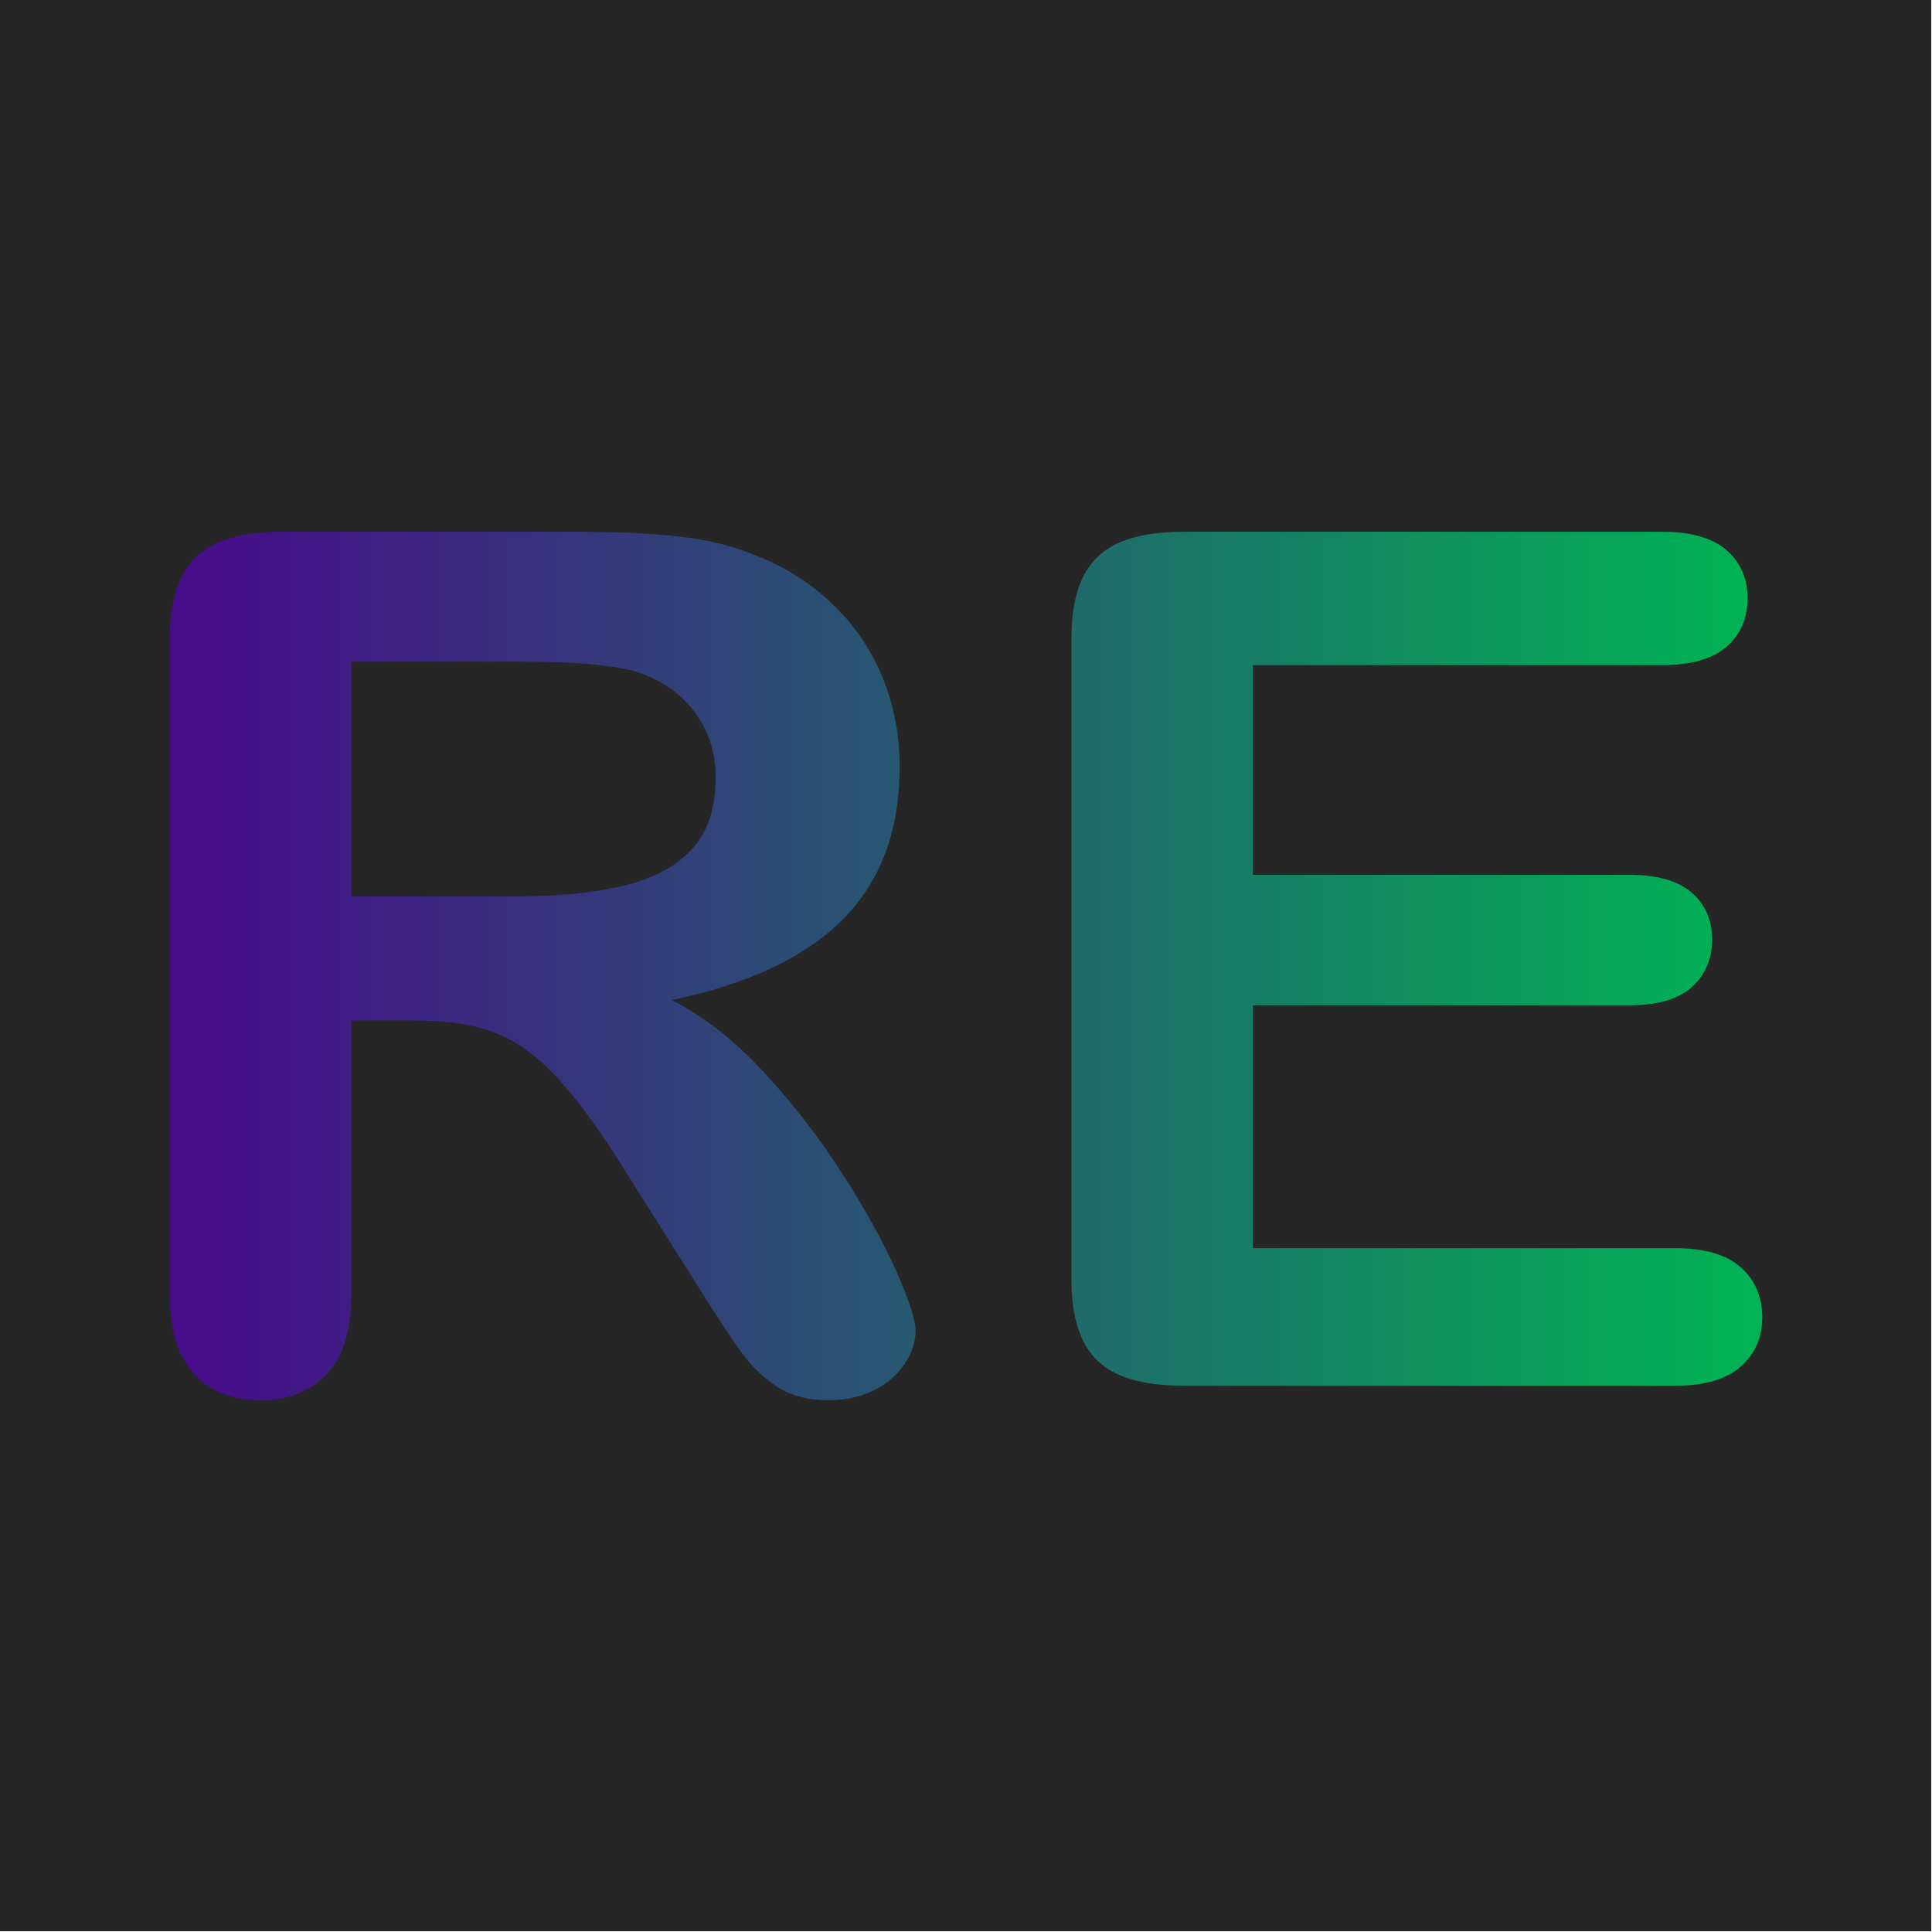
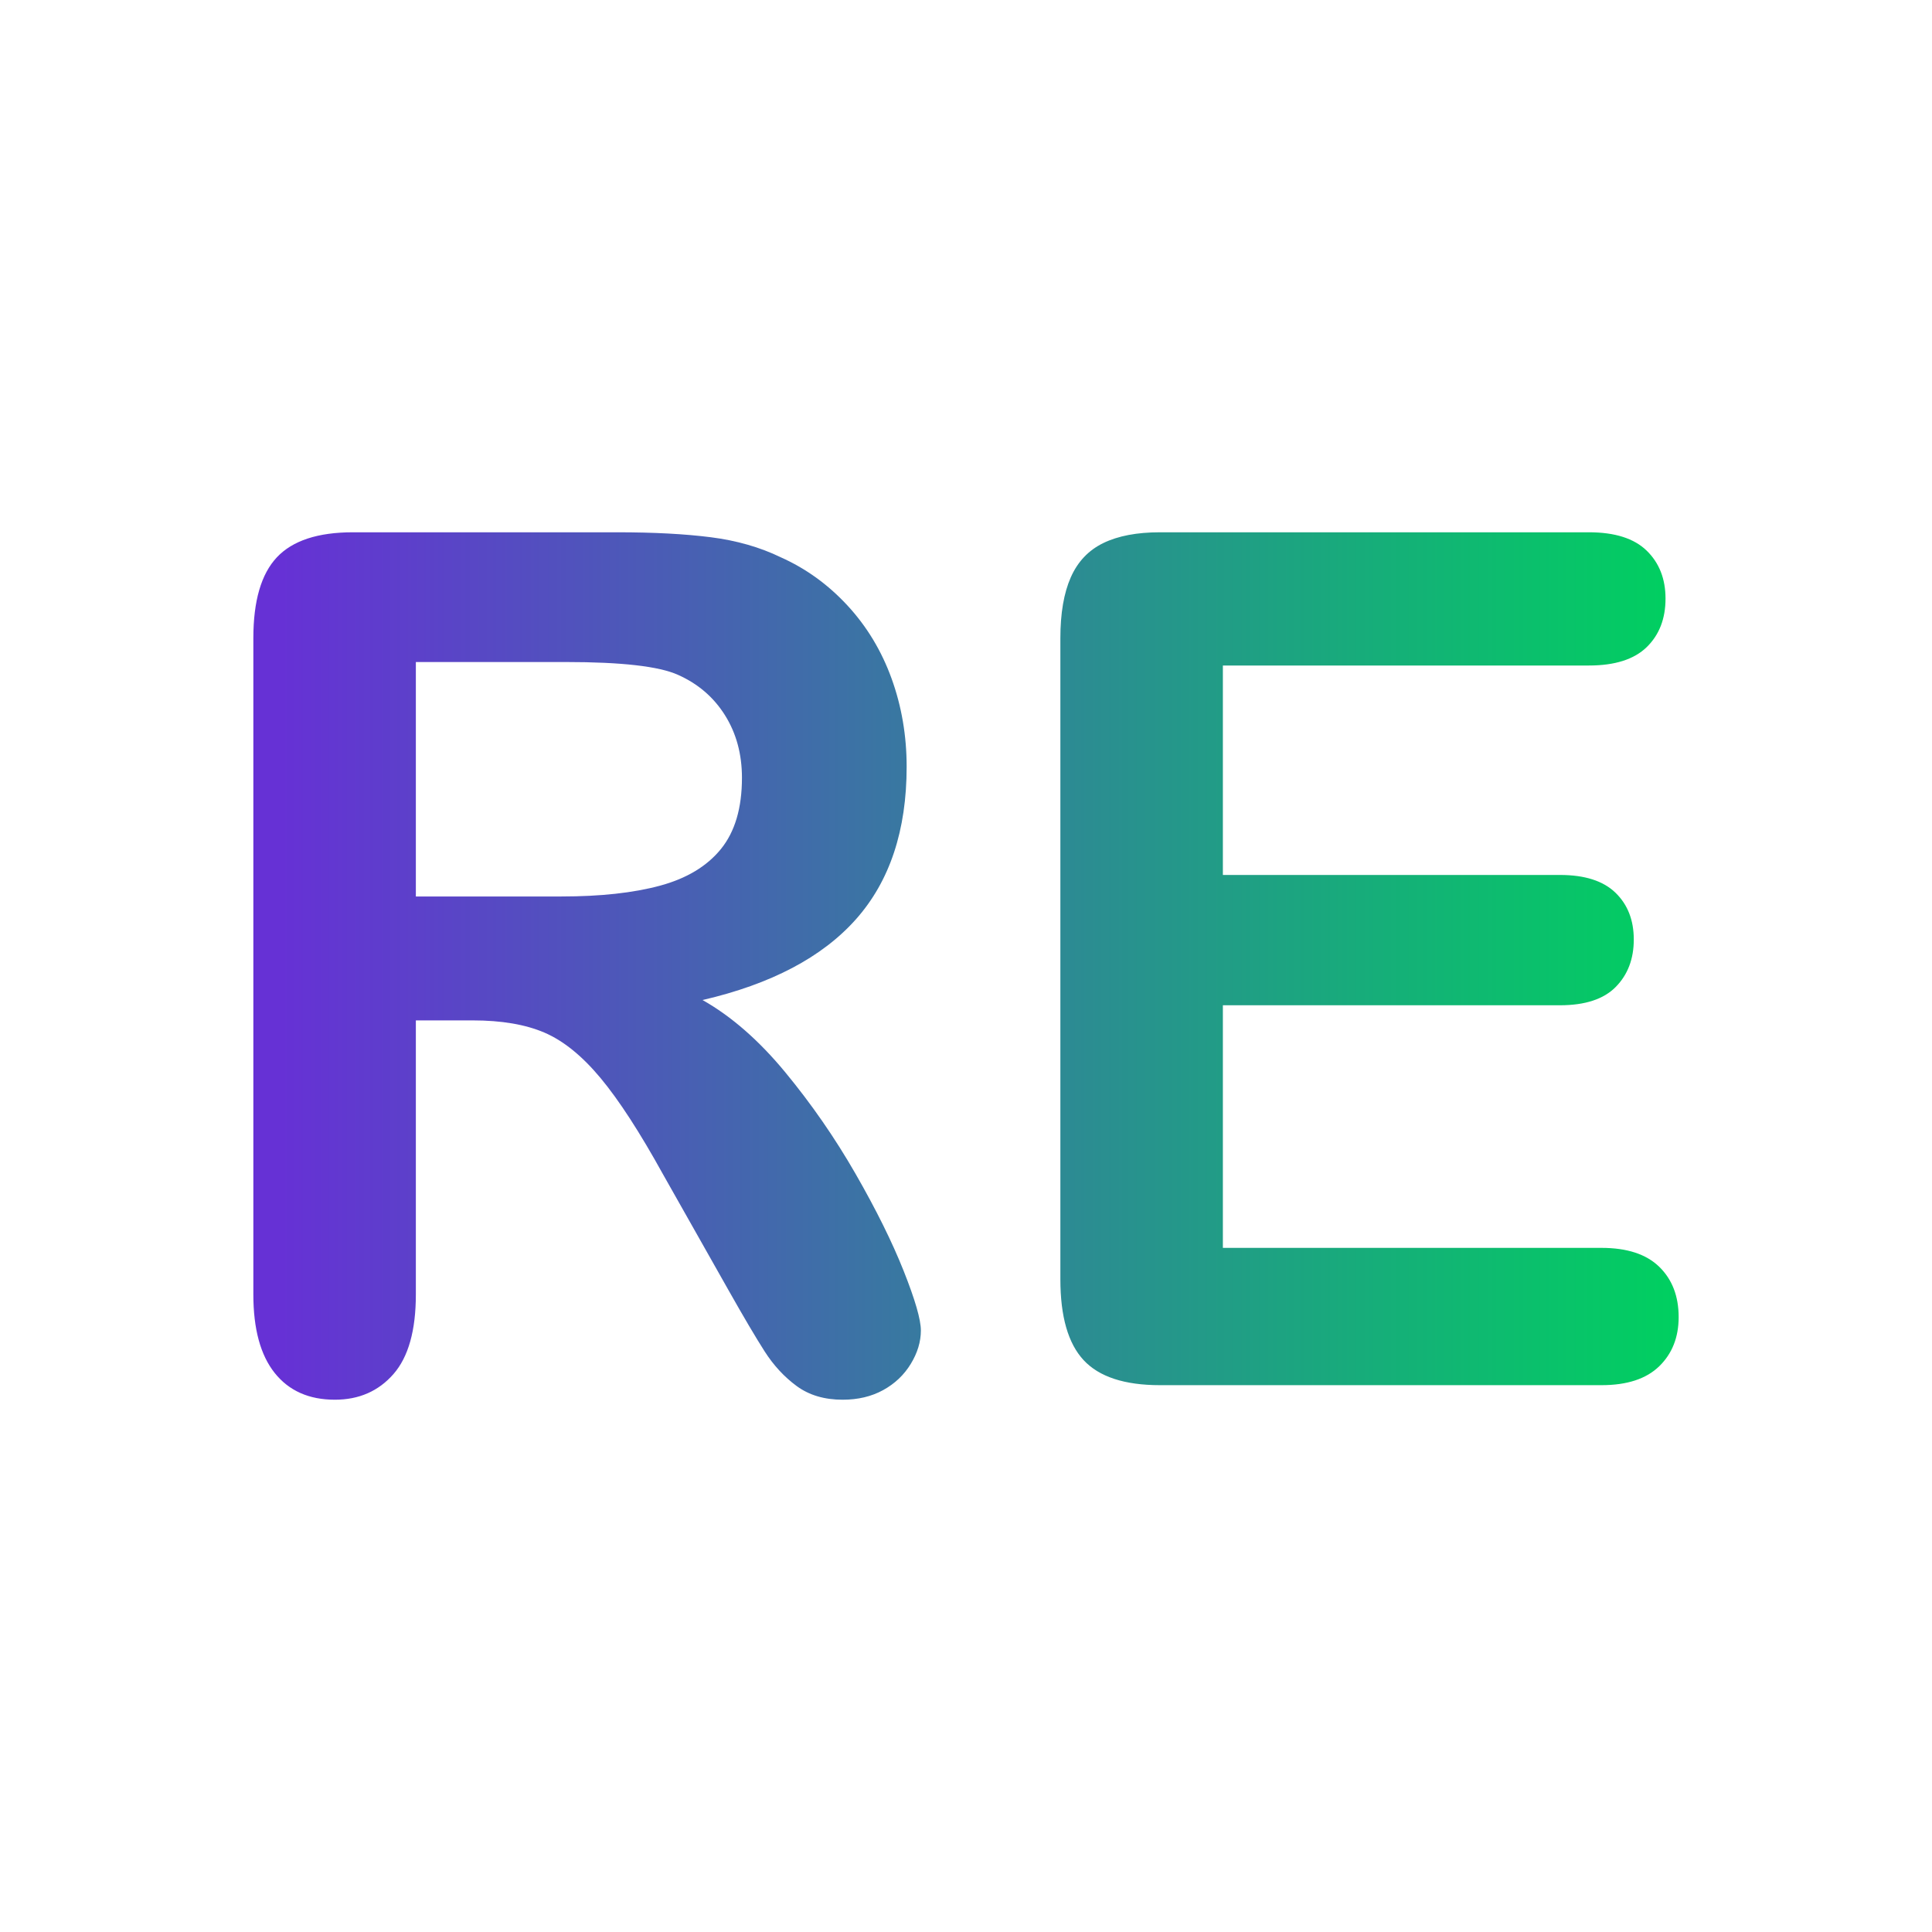
- <svg xmlns="http://www.w3.org/2000/svg" width="595.44pt" height="595.44pt" viewBox="0 0 595.44 595.44">
+ <svg xmlns="http://www.w3.org/2000/svg" width="596.16pt" height="596.16pt" viewBox="0 0 596.16 596.16">
  <defs>
-     <linearGradient id="gradient0" gradientUnits="objectBoundingBox" x1="0.005" y1="0.457" x2="1.005" y2="0.457" spreadMethod="reflect">
-       <stop stop-color="#470c8a" offset="0.008" stop-opacity="1" />
-       <stop stop-color="#00b553" offset="1" stop-opacity="1" />
+     <linearGradient id="gradient0" gradientUnits="objectBoundingBox" x1="0.005" y1="0.457" x2="1.005" y2="0.457" spreadMethod="pad">
+       <stop stop-color="#6631d5" offset="0.008" stop-opacity="1" />
+       <stop stop-color="#00d060" offset="1" stop-opacity="1" />
    </linearGradient>
  </defs>
-   <rect id="shape0" transform="matrix(1 0 0 1 0 0)" fill="#262626" fill-rule="evenodd" stroke="#262626" stroke-width="0.002" stroke-linecap="square" stroke-linejoin="bevel" width="595.202" height="595.202" />
-   <path id="shape0" transform="matrix(1 0 0 1 22.54903 427.0639)" fill="url(#gradient0)" fill-rule="evenodd" stroke="none" stroke-width="0" stroke-linecap="square" stroke-linejoin="bevel" d="M105.322 -112.559L85.727 -112.559L85.727 -28.005C85.727 -16.875 83.152 -8.677 78.002 -3.411C72.852 1.855 66.132 4.488 57.842 4.488C48.924 4.488 42.016 1.735 37.117 -3.77C32.218 -9.275 29.769 -17.354 29.769 -28.005L29.769 -230.503C29.769 -241.992 32.47 -250.31 37.871 -255.456C43.272 -260.603 52.002 -263.176 64.06 -263.176L155.063 -263.176C167.623 -263.176 178.363 -262.667 187.281 -261.65C196.199 -260.633 204.238 -258.568 211.398 -255.456C220.064 -251.986 227.726 -247.019 234.384 -240.556C241.041 -234.094 246.097 -226.584 249.551 -218.027C253.005 -209.47 254.732 -200.404 254.732 -190.829C254.732 -171.202 248.923 -155.524 237.304 -143.795C225.685 -132.067 208.069 -123.749 184.455 -118.842C194.378 -113.815 203.861 -106.395 212.905 -96.582C221.949 -86.768 230.019 -76.326 237.116 -65.255C244.212 -54.185 249.739 -44.192 253.696 -35.276C257.652 -26.36 259.631 -20.226 259.631 -16.875C259.631 -13.404 258.469 -9.963 256.145 -6.552C253.821 -3.142 250.65 -0.449 246.63 1.526C242.611 3.501 237.964 4.488 232.688 4.488C226.408 4.488 221.132 3.082 216.861 0.269C212.591 -2.543 208.917 -6.104 205.839 -10.412C202.762 -14.721 198.586 -21.064 193.31 -29.441L170.889 -64.986C162.85 -78.031 155.659 -87.965 149.316 -94.786C142.973 -101.608 136.535 -106.276 130.004 -108.789C123.472 -111.302 115.245 -112.559 105.322 -112.559M137.352 -223.143L85.727 -223.143L85.727 -150.797L135.845 -150.797C149.285 -150.797 160.589 -151.904 169.759 -154.118C178.928 -156.332 185.931 -160.102 190.766 -165.427C195.602 -170.753 198.02 -178.083 198.02 -187.419C198.02 -194.719 196.073 -201.152 192.18 -206.717C188.286 -212.282 182.885 -216.441 175.976 -219.193C169.445 -221.826 156.57 -223.143 137.352 -223.143M489.674 -222.066L363.626 -222.066L363.626 -157.439L479.688 -157.439C488.229 -157.439 494.604 -155.614 498.811 -151.963C503.019 -148.313 505.123 -143.496 505.123 -137.512C505.123 -131.528 503.051 -126.651 498.906 -122.881C494.761 -119.111 488.355 -117.226 479.688 -117.226L363.626 -117.226L363.626 -42.367L494.007 -42.367C502.799 -42.367 509.425 -40.422 513.884 -36.532C518.343 -32.643 520.573 -27.466 520.573 -21.004C520.573 -14.78 518.343 -9.724 513.884 -5.834C509.425 -1.945 502.799 0 494.007 0L341.959 0C329.775 0 321.014 -2.573 315.676 -7.719C310.337 -12.866 307.668 -21.183 307.668 -32.673L307.668 -230.503C307.668 -238.163 308.861 -244.416 311.248 -249.263C313.635 -254.11 317.371 -257.641 322.458 -259.855C327.546 -262.069 334.046 -263.176 341.959 -263.176L489.674 -263.176C498.592 -263.176 505.217 -261.291 509.551 -257.521C513.884 -253.751 516.051 -248.814 516.051 -242.711C516.051 -236.487 513.884 -231.491 509.551 -227.721C505.217 -223.951 498.592 -222.066 489.674 -222.066" />
+   <path id="shape0" transform="matrix(1 0 0 1 78.17652 164.248)" fill="url(#gradient0)" fill-rule="evenodd" stroke-opacity="0" stroke="#000000" stroke-width="0" stroke-linecap="square" stroke-linejoin="bevel" d="M67.703 150.617L50.144 150.617L50.144 235.171C50.144 246.301 47.836 254.499 43.222 259.765C38.607 265.031 32.585 267.664 25.156 267.664C17.165 267.664 10.974 264.911 6.585 259.406C2.195 253.901 0 245.822 0 235.171L0 32.673C0 21.184 2.42 12.866 7.26 7.72C12.1 2.573 19.922 0 30.728 0L112.275 0C123.53 0 133.154 0.509 141.146 1.526C149.137 2.543 156.341 4.608 162.757 7.72C170.522 11.19 177.388 16.157 183.354 22.62C189.32 29.082 193.85 36.592 196.946 45.149C200.041 53.706 201.588 62.772 201.588 72.347C201.588 91.974 196.383 107.652 185.971 119.381C175.559 131.109 159.774 139.427 138.613 144.334C147.505 149.361 156.003 156.781 164.107 166.594C172.212 176.408 179.443 186.85 185.803 197.921C192.161 208.991 197.114 218.984 200.66 227.9C204.205 236.816 205.978 242.95 205.978 246.301C205.978 249.772 204.937 253.213 202.854 256.624C200.772 260.034 197.93 262.727 194.328 264.702C190.727 266.677 186.562 267.664 181.835 267.664C176.207 267.664 171.479 266.258 167.652 263.445C163.826 260.633 160.534 257.072 157.775 252.764C155.018 248.455 151.276 242.112 146.548 233.735L126.457 198.19C119.253 185.145 112.809 175.211 107.125 168.39C101.442 161.568 95.672 156.9 89.82 154.387C83.967 151.874 76.595 150.617 67.703 150.617M96.405 40.033L50.144 40.033L50.144 112.379L95.054 112.379C107.098 112.379 117.227 111.272 125.444 109.058C133.661 106.844 139.936 103.074 144.269 97.749C148.602 92.423 150.769 85.093 150.769 75.757C150.769 68.457 149.024 62.024 145.536 56.459C142.046 50.894 137.206 46.735 131.015 43.983C125.163 41.35 113.626 40.033 96.405 40.033M412.119 41.11L299.168 41.11L299.168 105.737L403.17 105.737C410.824 105.737 416.536 107.562 420.306 111.213C424.077 114.863 425.962 119.68 425.962 125.664C425.962 131.648 424.106 136.525 420.391 140.295C416.677 144.065 410.937 145.95 403.17 145.95L299.168 145.95L299.168 220.809L416.001 220.809C423.88 220.809 429.817 222.754 433.813 226.644C437.809 230.533 439.807 235.709 439.807 242.172C439.807 248.395 437.809 253.452 433.813 257.342C429.817 261.231 423.88 263.176 416.001 263.176L279.752 263.176C268.834 263.176 260.983 260.603 256.2 255.457C251.416 250.31 249.024 241.993 249.024 230.503L249.024 32.673C249.024 25.013 250.093 18.76 252.232 13.913C254.371 9.066 257.719 5.535 262.277 3.321C266.836 1.107 272.661 0 279.752 0L412.119 0C420.11 0 426.047 1.885 429.93 5.655C433.813 9.425 435.755 14.362 435.755 20.465C435.755 26.689 433.813 31.685 429.93 35.455C426.047 39.225 420.11 41.11 412.119 41.11" />
</svg>
